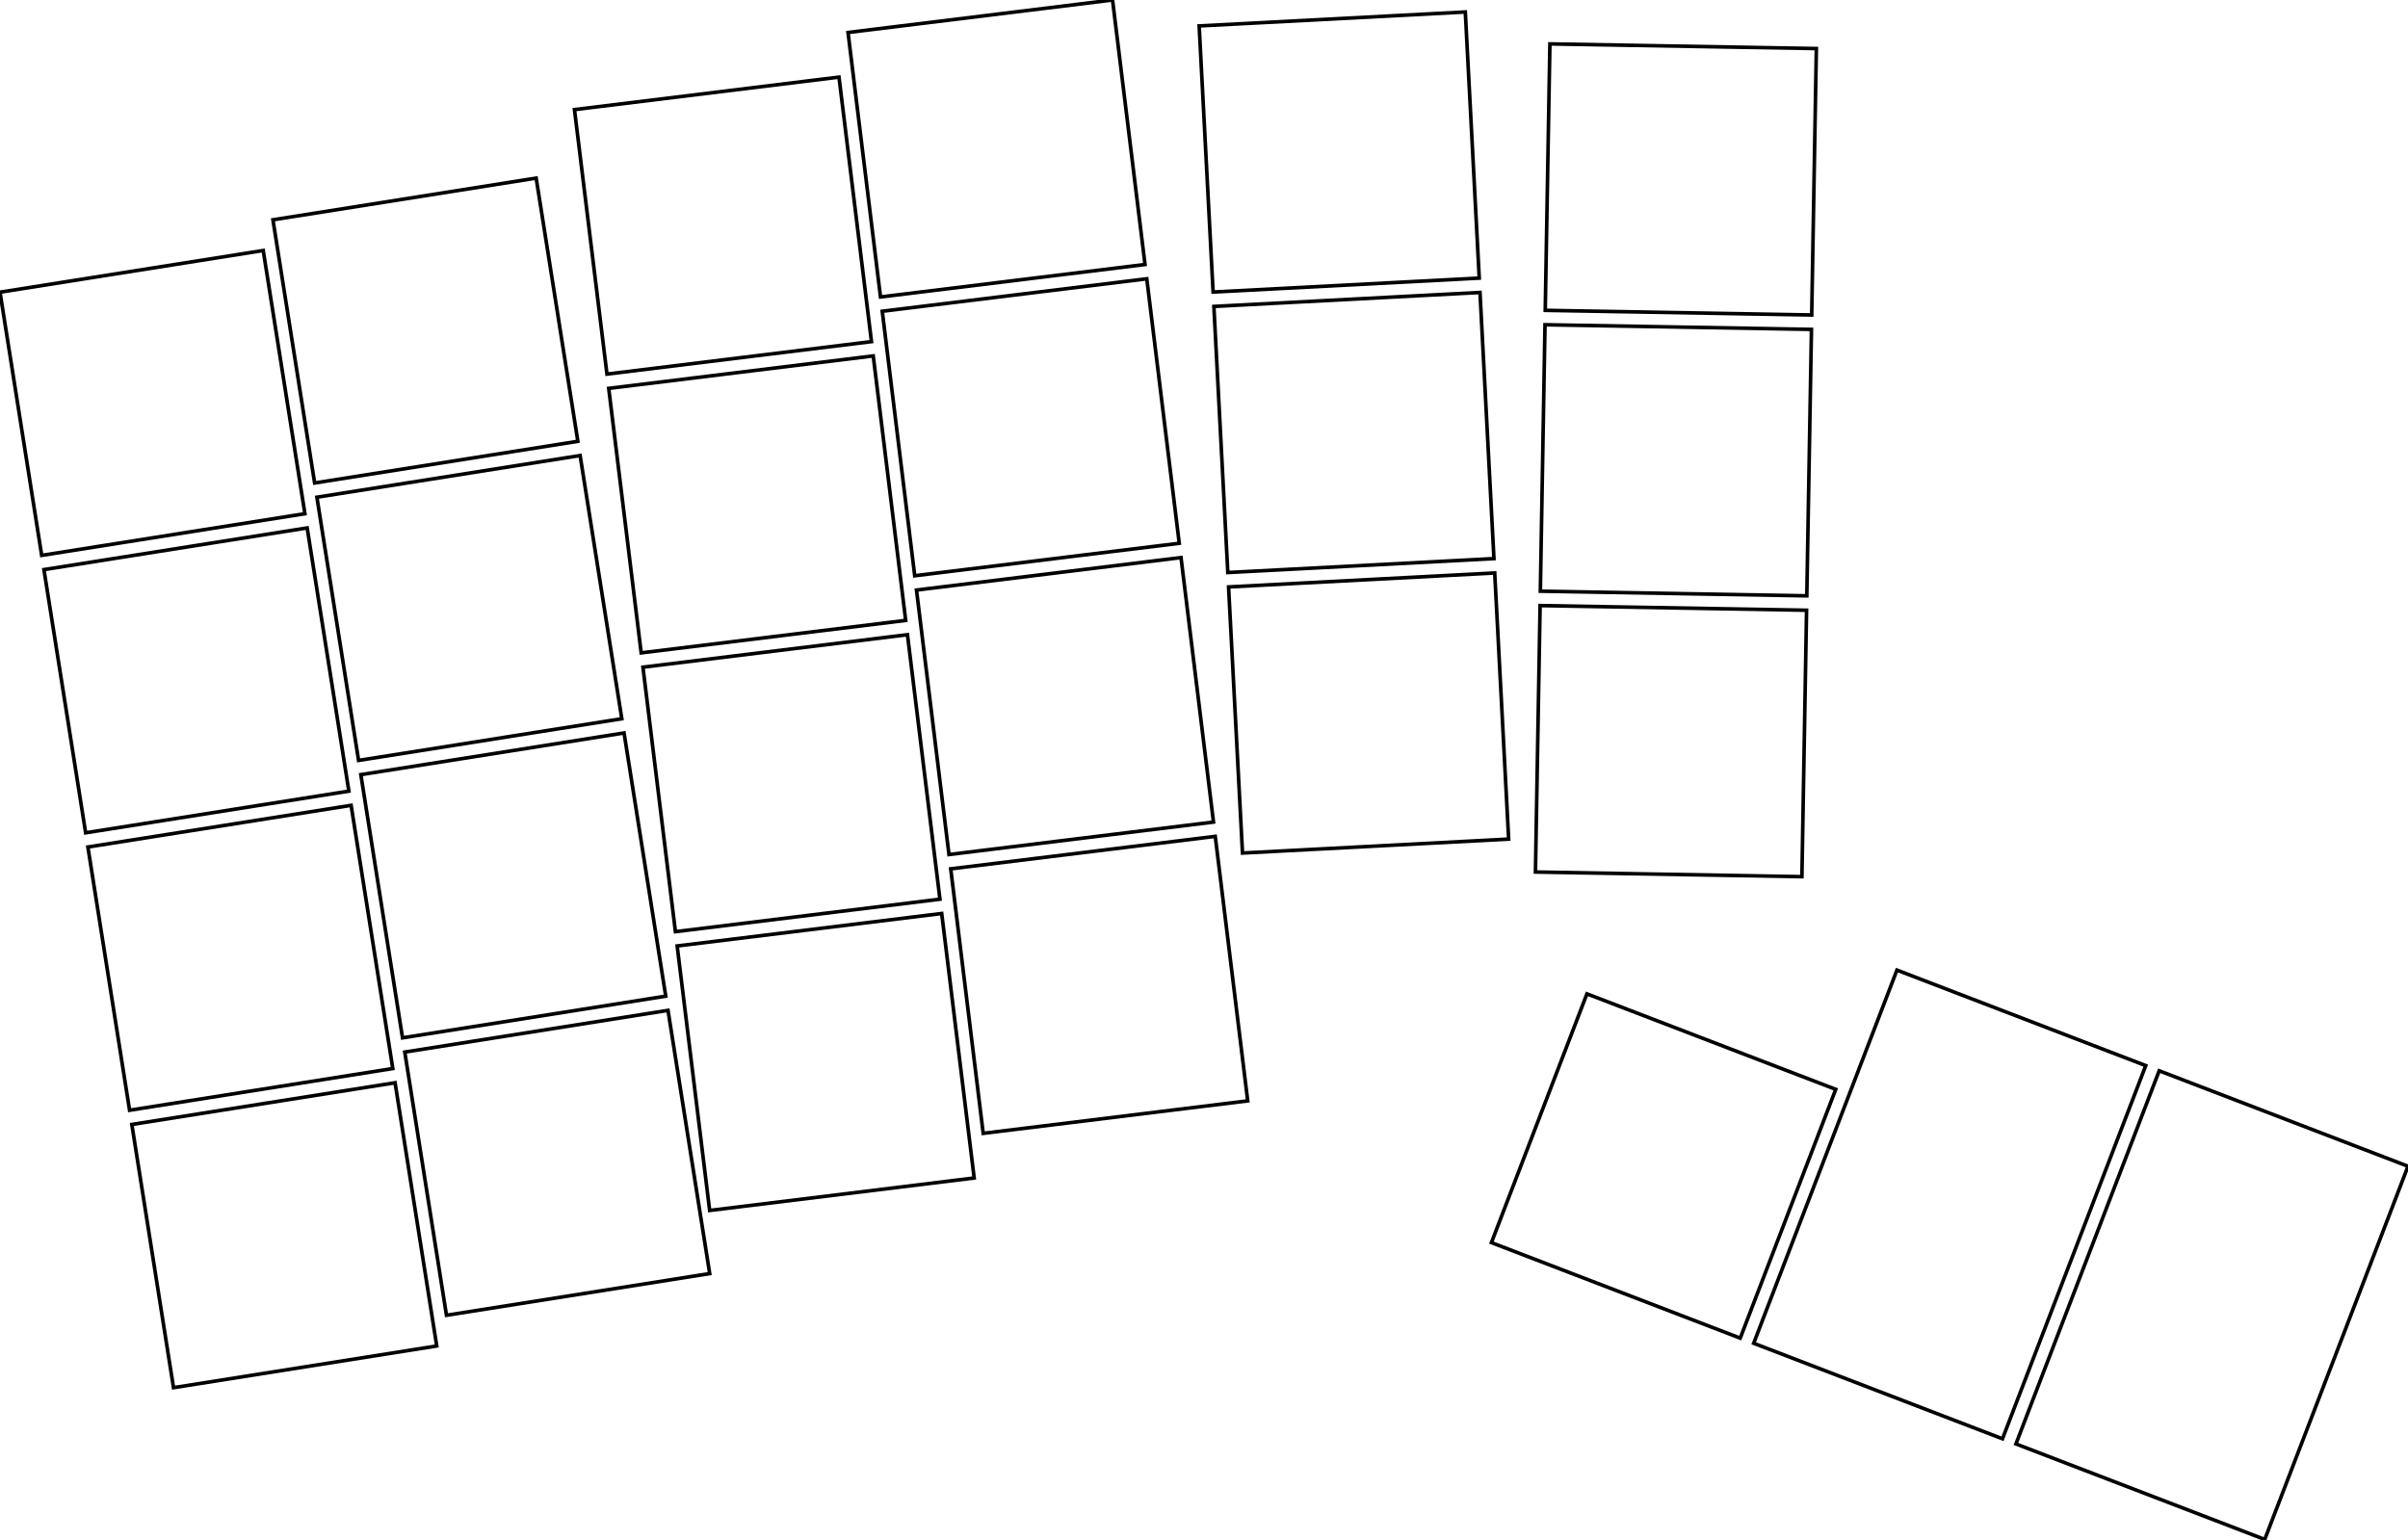
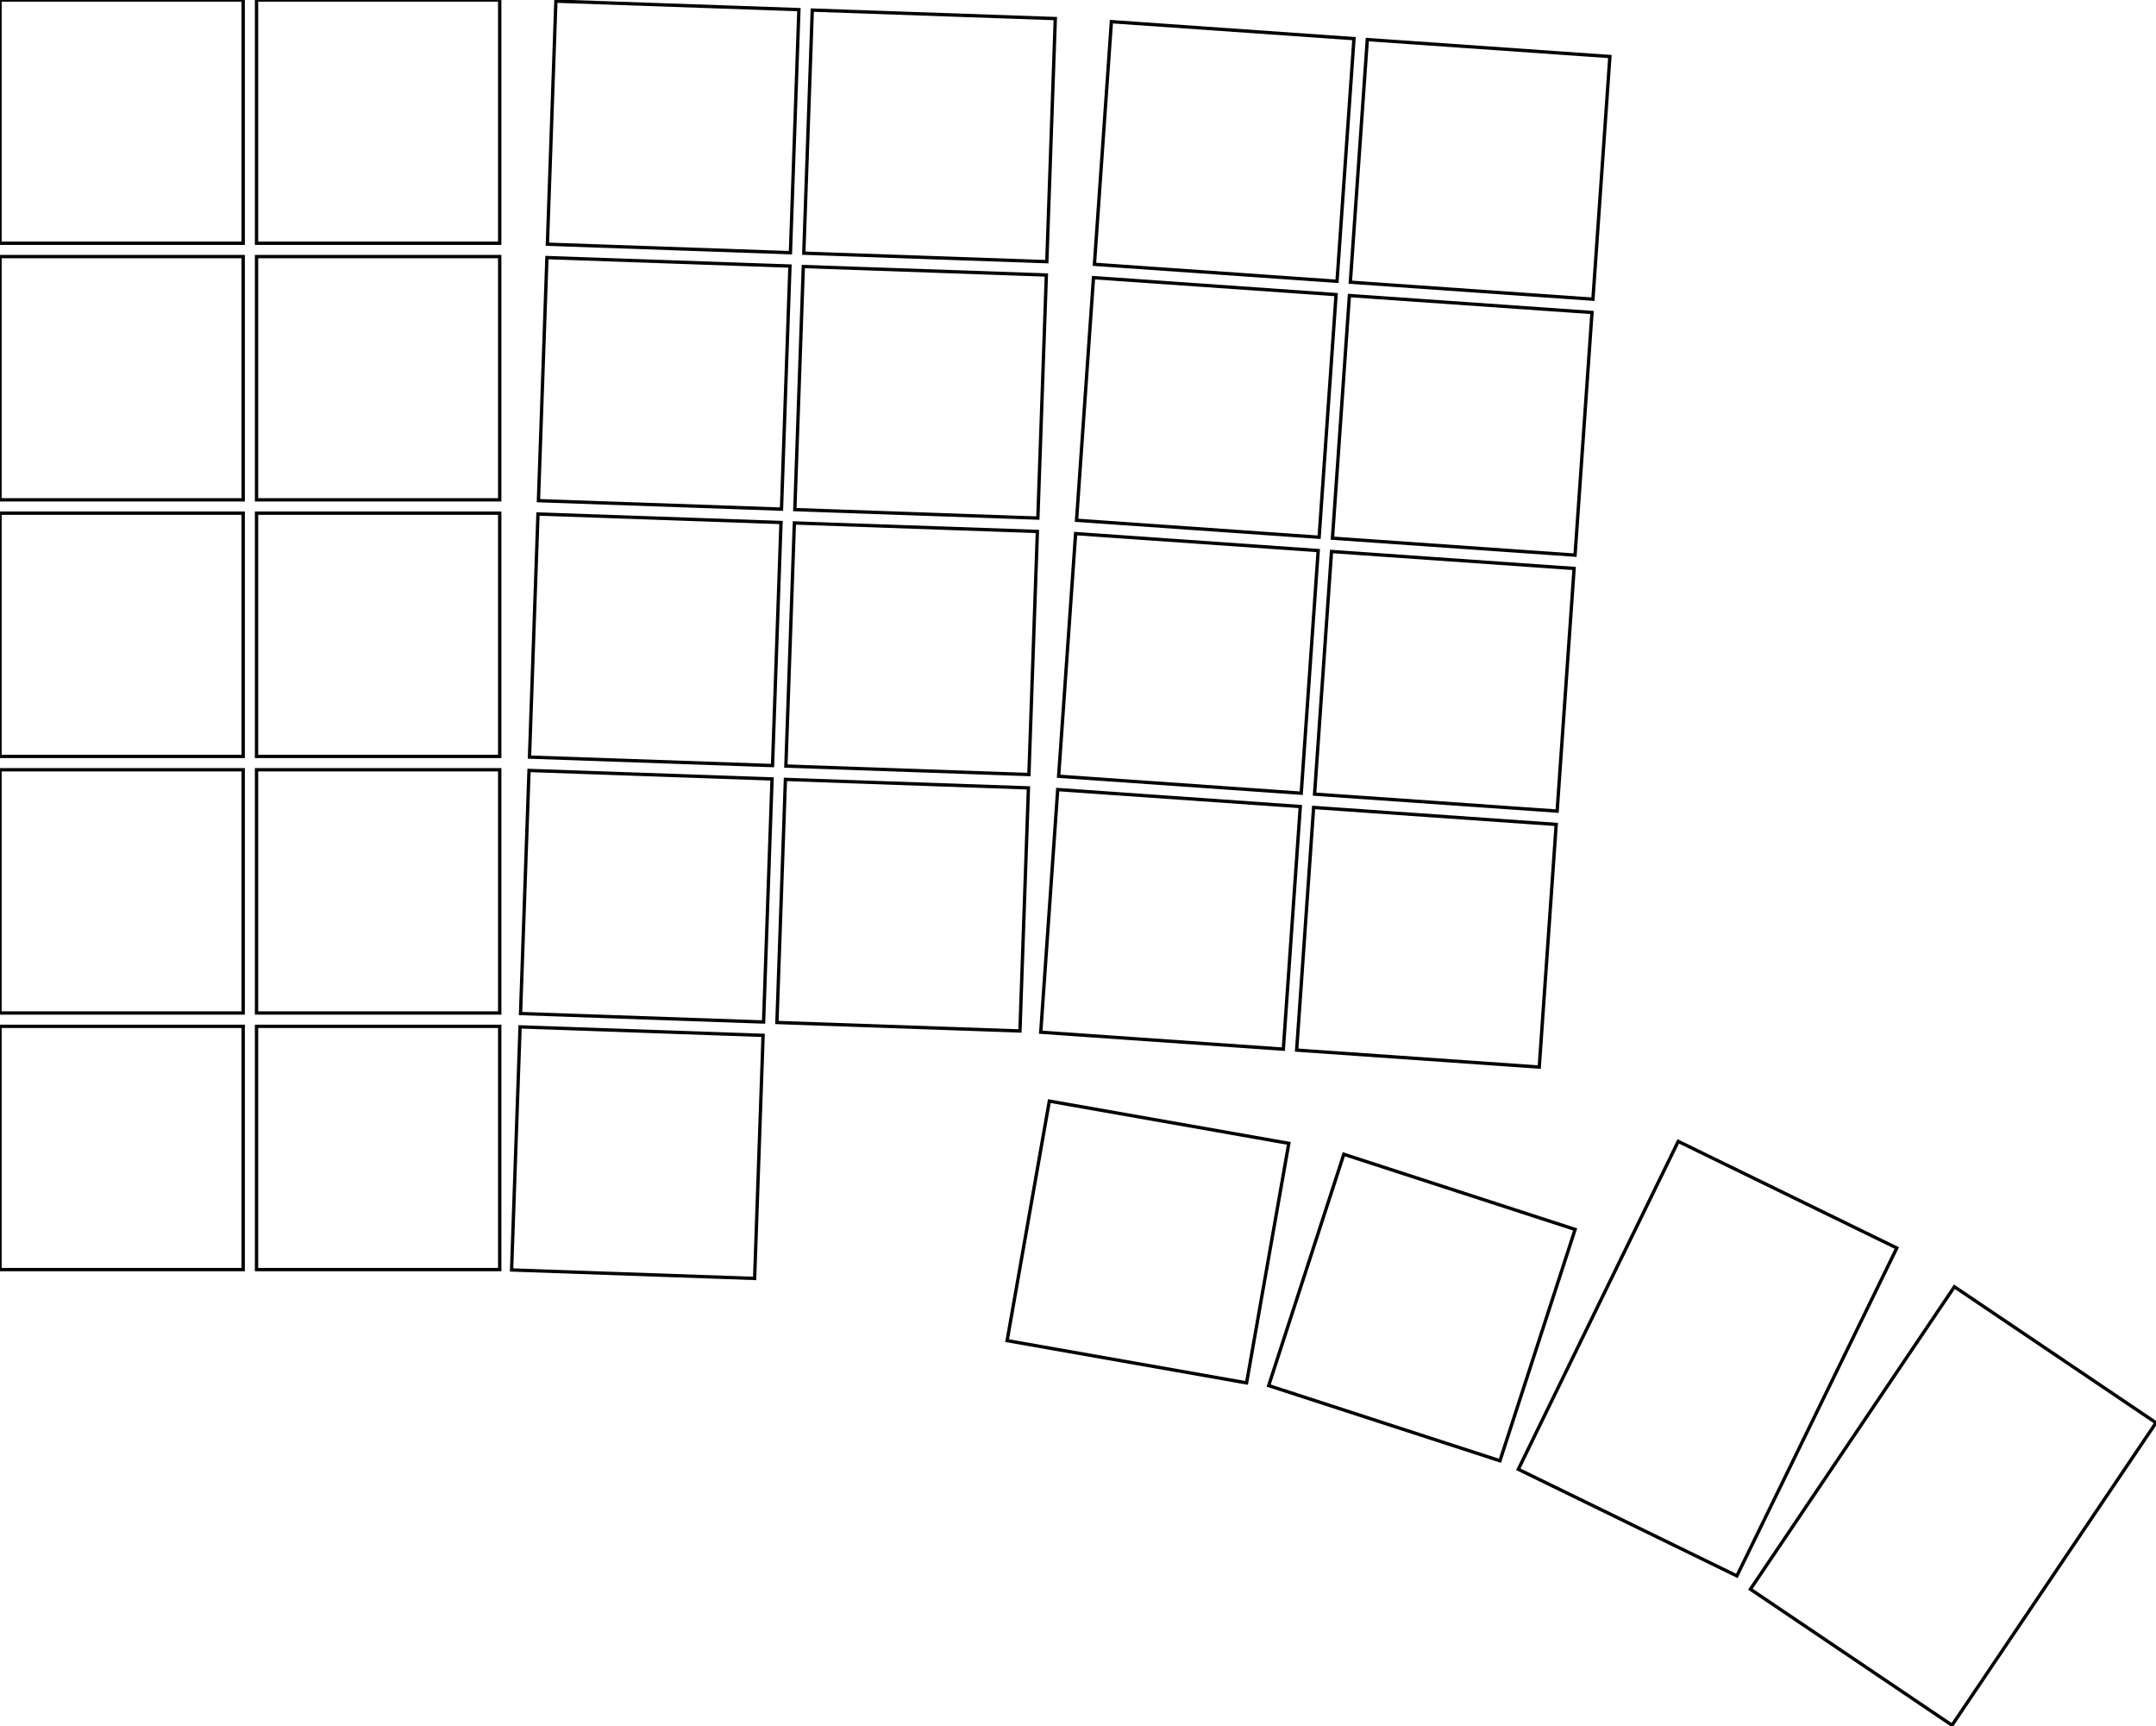
- <svg xmlns="http://www.w3.org/2000/svg" width="167.156mm" height="106.874mm" viewBox="0 0 167.156 106.874">
+ <svg xmlns="http://www.w3.org/2000/svg" width="161.359mm" height="129.094mm" viewBox="0 0 161.359 129.094">
  <g id="svgGroup" stroke-linecap="round" fill-rule="evenodd" font-size="9pt" stroke="#000" stroke-width="0.25mm" fill="none" style="stroke:#000;stroke-width:0.25mm;fill:none">
-     <path d="M 131.68 67.349 L 148.951 73.979 L 139.006 99.886 L 121.735 93.256 L 131.68 67.349 Z M 149.885 74.338 L 167.156 80.967 L 157.211 106.874 L 139.94 100.244 L 149.885 74.338 Z M 110.16 68.997 L 127.431 75.627 L 120.802 92.898 L 103.53 86.268 L 110.16 68.997 Z M 9.151 78.064 L 27.424 75.17 L 30.318 93.443 L 12.045 96.337 L 9.151 78.064 Z M 6.101 58.804 L 24.373 55.91 L 27.267 74.183 L 8.995 77.077 L 6.101 58.804 Z M 28.098 73.039 L 46.371 70.144 L 49.265 88.417 L 30.993 91.311 L 28.098 73.039 Z M 0 20.285 L 18.272 17.391 L 21.166 35.663 L 2.894 38.557 L 0 20.285 Z M 25.048 53.779 L 43.32 50.885 L 46.214 69.157 L 27.942 72.051 L 25.048 53.779 Z M 21.998 34.519 L 40.27 31.625 L 43.164 49.897 L 24.892 52.791 L 21.998 34.519 Z M 3.05 39.545 L 21.323 36.65 L 24.217 54.923 L 5.945 57.817 L 3.05 39.545 Z M 18.947 15.259 L 37.219 12.365 L 40.113 30.637 L 21.841 33.531 L 18.947 15.259 Z M 85.283 40.747 L 103.758 39.779 L 104.726 58.253 L 86.251 59.222 L 85.283 40.747 Z M 84.263 21.274 L 102.737 20.305 L 103.705 38.78 L 85.231 39.748 L 84.263 21.274 Z M 83.242 1.8 L 101.717 0.832 L 102.685 19.307 L 84.21 20.275 L 83.242 1.8 Z M 47.007 65.673 L 65.37 63.418 L 67.624 81.78 L 49.262 84.035 L 47.007 65.673 Z M 42.255 26.963 L 60.617 24.709 L 62.871 43.071 L 44.509 45.325 L 42.255 26.963 Z M 39.878 7.609 L 58.24 5.354 L 60.495 23.716 L 42.133 25.971 L 39.878 7.609 Z M 65.996 60.319 L 84.359 58.064 L 86.613 76.426 L 68.251 78.681 L 65.996 60.319 Z M 63.62 40.964 L 81.982 38.709 L 84.237 57.071 L 65.875 59.326 L 63.62 40.964 Z M 61.244 21.609 L 79.606 19.355 L 81.86 37.717 L 63.498 39.971 L 61.244 21.609 Z M 58.867 2.255 L 77.229 0 L 79.484 18.362 L 61.122 20.617 L 58.867 2.255 Z M 44.631 46.318 L 62.993 44.063 L 65.248 62.425 L 46.886 64.68 L 44.631 46.318 Z M 106.909 42.042 L 125.406 42.365 L 125.083 60.862 L 106.586 60.539 L 106.909 42.042 Z M 107.589 3.048 L 126.086 3.371 L 125.763 21.868 L 107.266 21.545 L 107.589 3.048 Z M 107.249 22.545 L 125.746 22.868 L 125.423 41.365 L 106.926 41.042 L 107.249 22.545 Z" vector-effect="non-scaling-stroke" />
+     <path d="M 141.96 93.384 L 129.992 117.921 L 113.634 109.943 L 125.602 85.406 L 141.96 93.384 Z M 161.359 106.461 L 146.093 129.094 L 131.005 118.916 L 146.271 96.284 L 161.359 106.461 Z M 96.457 85.553 L 93.297 103.477 L 75.374 100.316 L 78.534 82.393 L 96.457 85.553 Z M 0 57.6 L 18.2 57.6 L 18.2 75.8 L 0 75.8 L 0 57.6 Z M 0 38.4 L 18.2 38.4 L 18.2 56.6 L 0 56.6 L 0 38.4 Z M 0 19.2 L 18.2 19.2 L 18.2 37.4 L 0 37.4 L 0 19.2 Z M 0 0 L 18.2 0 L 18.2 18.2 L 0 18.2 L 0 0 Z M 19.2 57.6 L 37.4 57.6 L 37.4 75.8 L 19.2 75.8 L 19.2 57.6 Z M 19.2 38.4 L 37.4 38.4 L 37.4 56.6 L 19.2 56.6 L 19.2 38.4 Z M 19.2 19.2 L 37.4 19.2 L 37.4 37.4 L 19.2 37.4 L 19.2 19.2 Z M 19.2 0 L 37.4 0 L 37.4 18.2 L 19.2 18.2 L 19.2 0 Z M 0 76.8 L 18.2 76.8 L 18.2 95 L 0 95 L 0 76.8 Z M 19.2 76.8 L 37.4 76.8 L 37.4 95 L 19.2 95 L 19.2 76.8 Z M 98.314 60.42 L 116.469 61.69 L 115.2 79.846 L 97.044 78.576 L 98.314 60.42 Z M 79.161 59.081 L 97.316 60.351 L 96.047 78.506 L 77.891 77.237 L 79.161 59.081 Z M 99.653 41.267 L 117.809 42.537 L 116.539 60.692 L 98.384 59.423 L 99.653 41.267 Z M 100.992 22.114 L 119.148 23.383 L 117.879 41.539 L 99.723 40.27 L 100.992 22.114 Z M 102.332 2.961 L 120.487 4.23 L 119.218 22.386 L 101.062 21.116 L 102.332 2.961 Z M 80.5 39.928 L 98.656 41.197 L 97.386 59.353 L 79.23 58.083 L 80.5 39.928 Z M 81.839 20.775 L 99.995 22.044 L 98.725 40.2 L 80.57 38.93 L 81.839 20.775 Z M 83.179 1.621 L 101.334 2.891 L 100.065 21.047 L 81.909 19.777 L 83.179 1.621 Z M 39.593 57.65 L 57.782 58.285 L 57.147 76.474 L 38.958 75.839 L 39.593 57.65 Z M 40.263 38.461 L 58.452 39.097 L 57.817 57.285 L 39.628 56.65 L 40.263 38.461 Z M 40.933 19.273 L 59.122 19.908 L 58.487 38.097 L 40.298 37.462 L 40.933 19.273 Z M 41.603 0.085 L 59.792 0.72 L 59.157 18.909 L 40.968 18.274 L 41.603 0.085 Z M 58.782 58.32 L 76.97 58.955 L 76.335 77.144 L 58.146 76.509 L 58.782 58.32 Z M 59.452 39.131 L 77.64 39.767 L 77.005 57.956 L 58.816 57.32 L 59.452 39.131 Z M 60.122 19.943 L 78.311 20.578 L 77.675 38.767 L 59.486 38.132 L 60.122 19.943 Z M 60.792 0.755 L 78.981 1.39 L 78.345 19.579 L 60.157 18.944 L 60.792 0.755 Z M 38.923 76.838 L 57.112 77.473 L 56.477 95.662 L 38.288 95.027 L 38.923 76.838 Z M 117.884 91.995 L 112.259 109.305 L 94.95 103.68 L 100.574 86.371 L 117.884 91.995 Z" vector-effect="non-scaling-stroke" />
  </g>
</svg>
